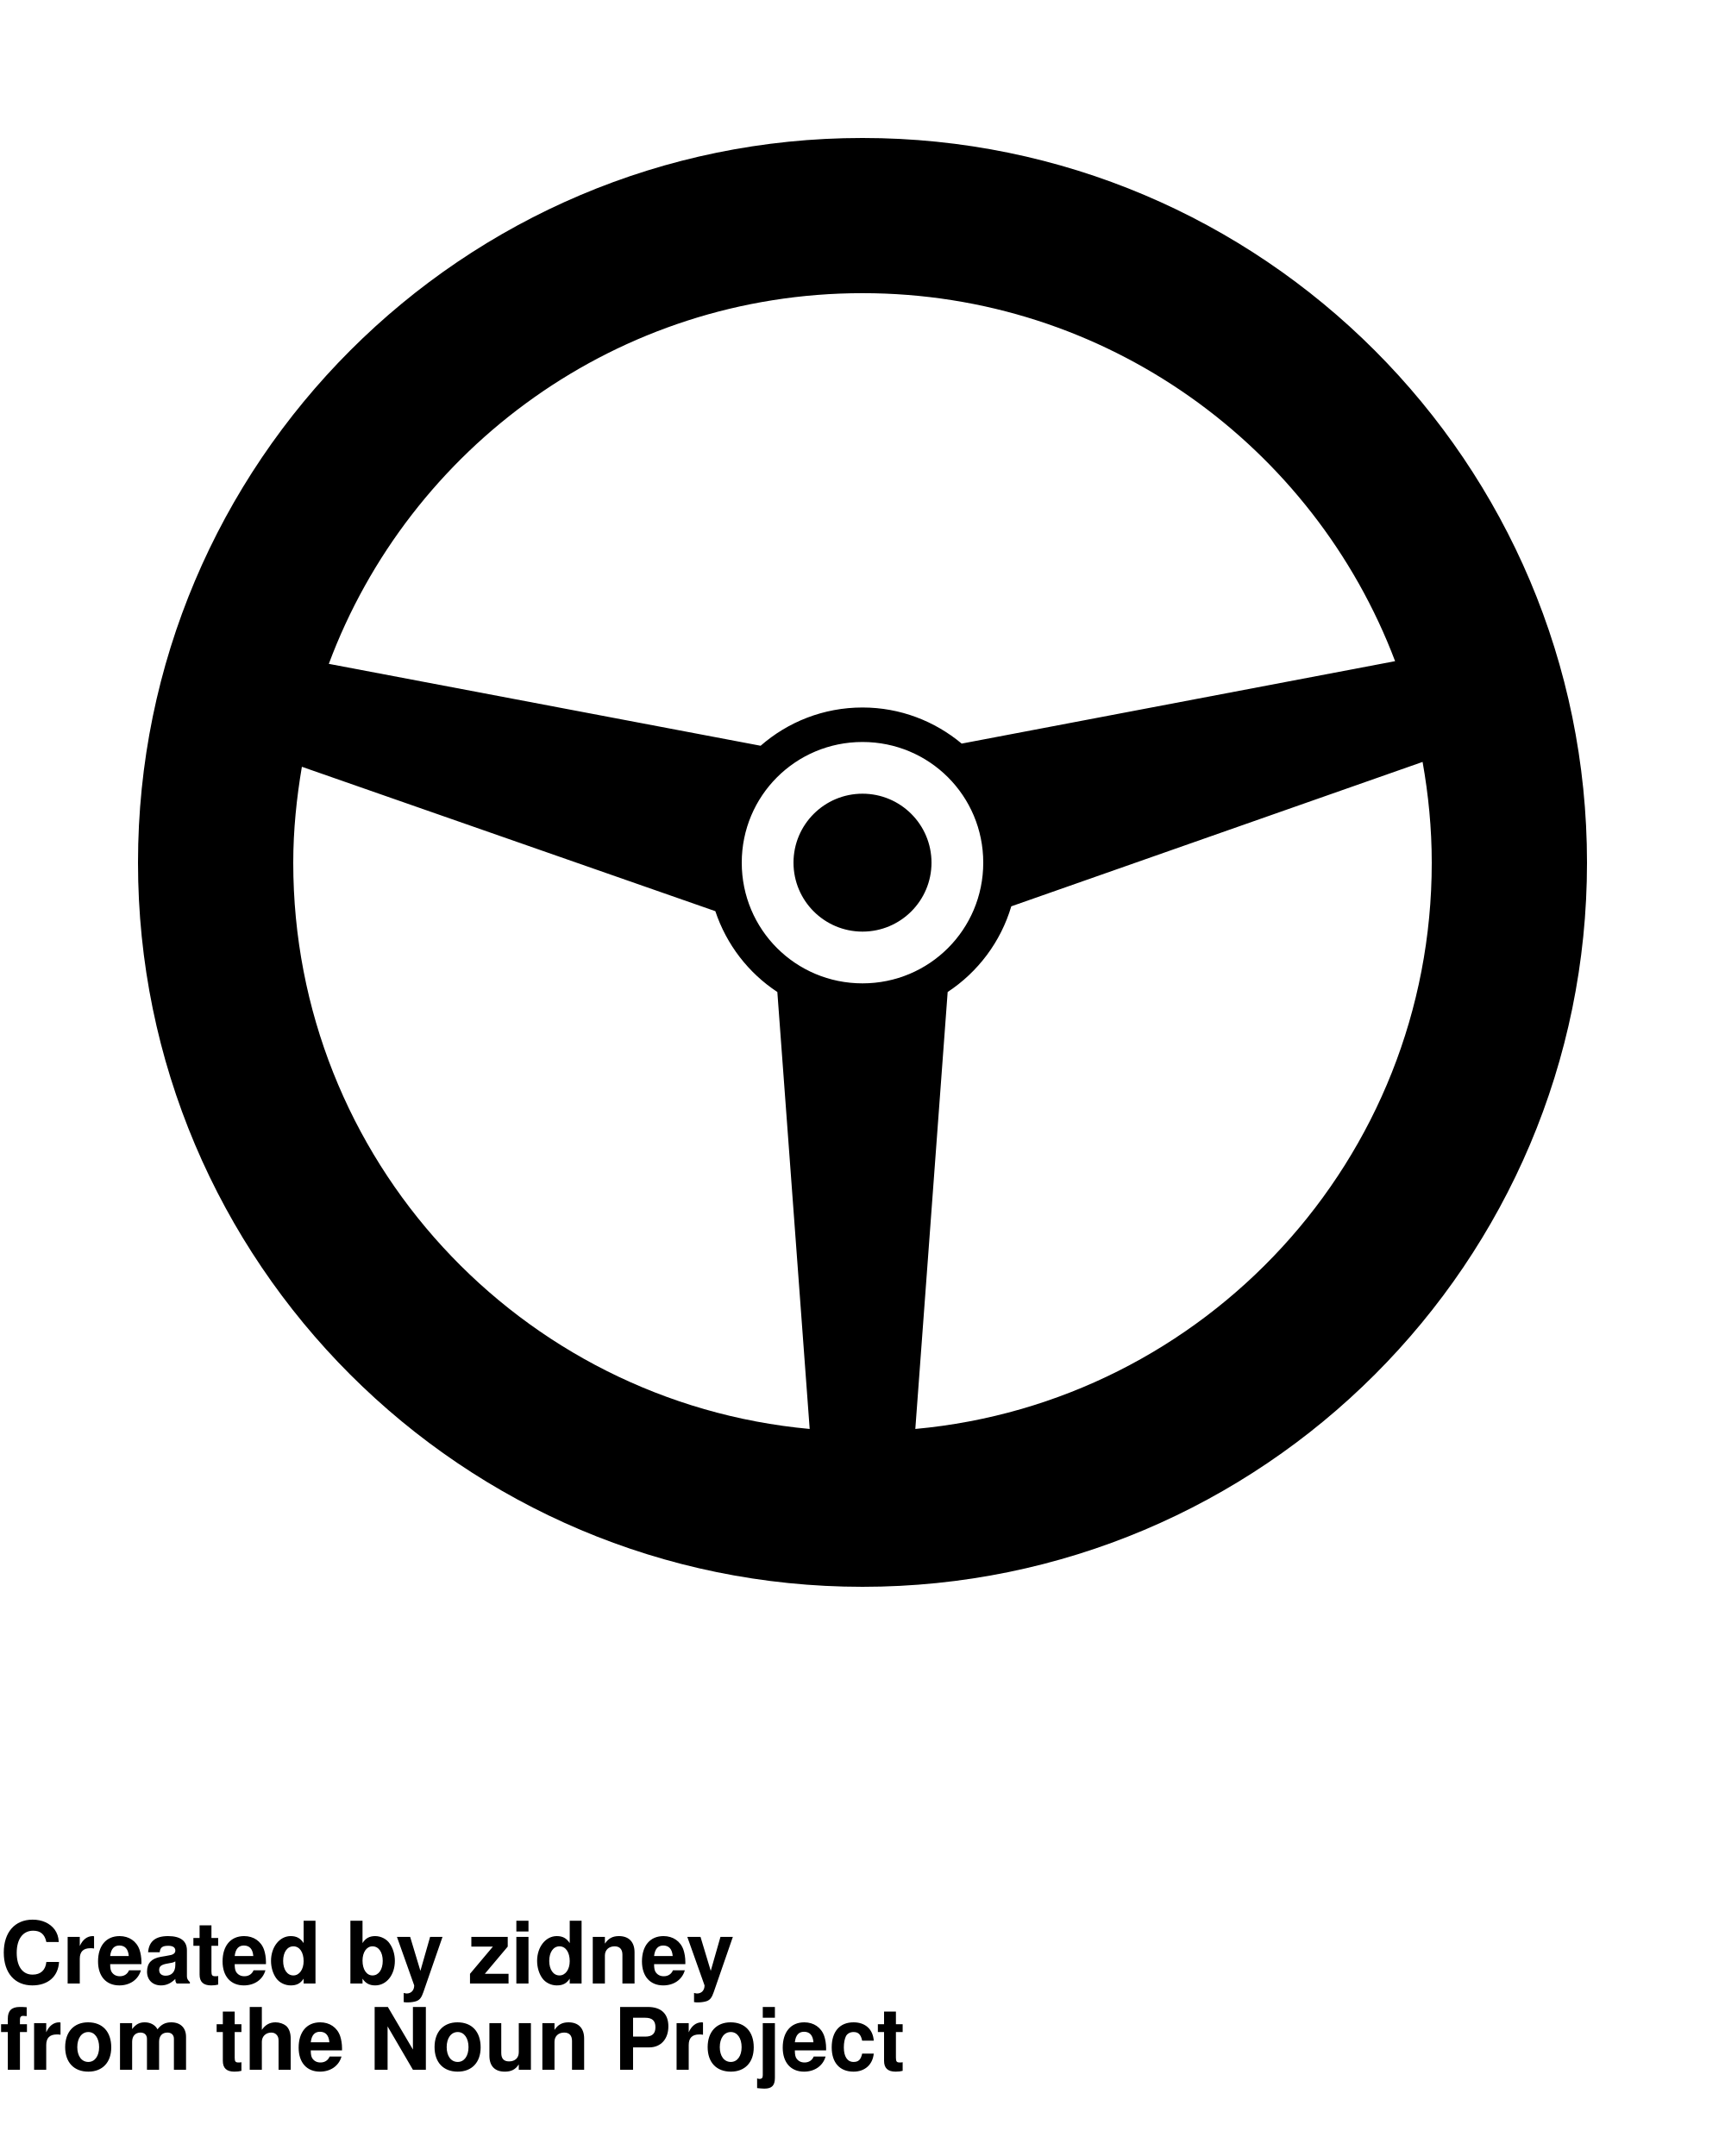
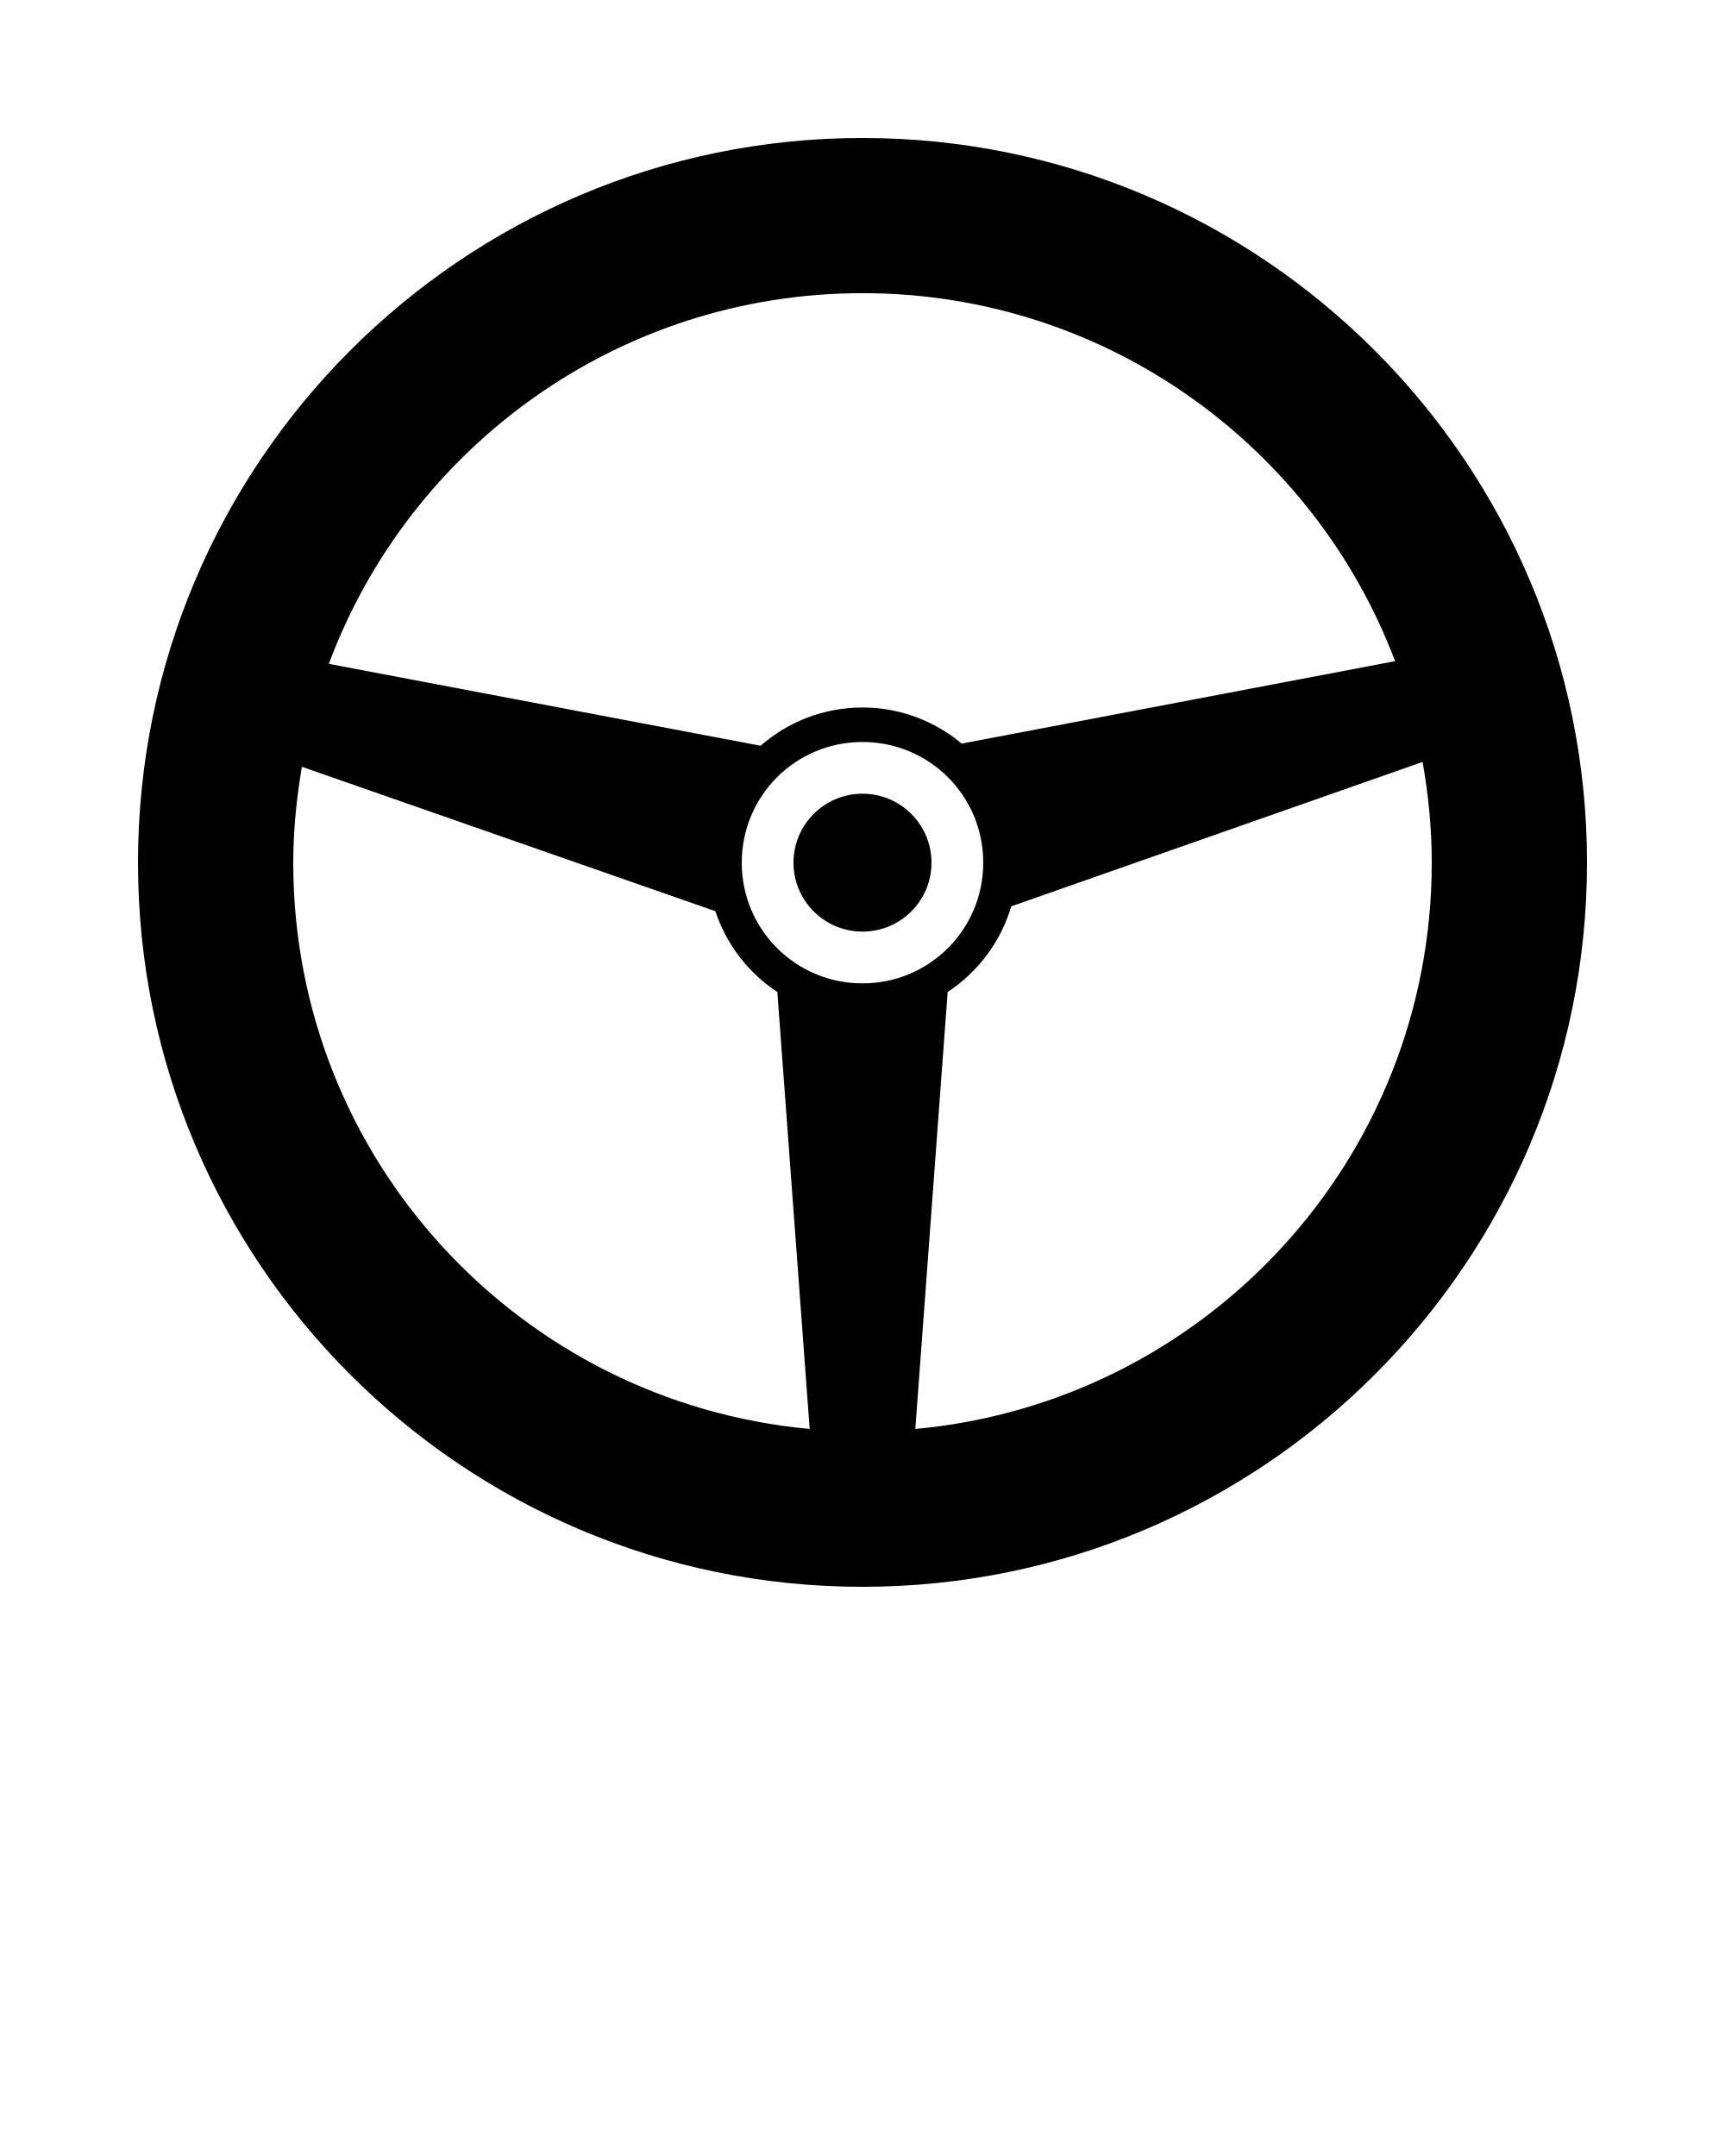
<svg xmlns="http://www.w3.org/2000/svg" version="1.1" x="0px" y="0px" viewBox="0 0 100 125">
  <g transform="translate(0,-952.3622)">
    <path style="text-indent:0;text-transform:none;direction:ltr;block-progression:tb;baseline-shift:baseline;color:#000000;enable-background:accumulate;" d="m 50,960.362 c -23.184,0 -42,18.84 -42,42.016 0,23.175 18.816,41.984 42,41.984 23.184,0 42,-18.809 42,-41.984 0,-23.176 -18.816,-42.016 -42,-42.016 z m 0,8.997 c 14.119,0 26.161,8.878 30.875,21.336 l -25.125,4.779 c -1.562,-1.302 -3.565,-2.093 -5.75,-2.093 -2.259,0 -4.323,0.836 -5.906,2.218 L 19.062,990.851 C 23.734,978.31 35.822,969.359 50,969.359 z m 0,26.022 c 3.878,0 7,3.121 7,6.997 0,3.876 -3.122,6.997 -7,6.997 -3.878,0 -7,-3.121 -7,-6.997 0,-3.876 3.122,-6.997 7,-6.997 z m 32.469,1.156 c 0.338,1.896 0.531,3.848 0.531,5.842 0,17.199 -13.139,31.291 -29.938,32.831 l 1.875,-25.334 c 1.757,-1.157 3.077,-2.907 3.688,-4.967 z m -64.969,0.281 23.969,8.372 c 0.645,1.938 1.917,3.582 3.594,4.686 l 1.875,25.334 C 30.141,1033.666 17,1019.574 17,1002.378 c 0,-1.895 0.194,-3.752 0.5,-5.56 z M 50,998.379 c -2.209,0 -4,1.79 -4,3.998 0,2.208 1.791,3.998 4,3.998 2.209,0 4,-1.79 4,-3.998 0,-2.208 -1.791,-3.998 -4,-3.998 z" fill="#000000" fill-opacity="1" stroke="none" marker="none" visibility="visible" display="inline" overflow="visible" />
  </g>
-   <text x="0" y="115" fill="#000000" font-size="5px" font-weight="bold" font-family="'Helvetica Neue', Helvetica, Arial-Unicode, Arial, Sans-serif">Created by zidney</text>
-   <text x="0" y="120" fill="#000000" font-size="5px" font-weight="bold" font-family="'Helvetica Neue', Helvetica, Arial-Unicode, Arial, Sans-serif">from the Noun Project</text>
+   <text x="0" y="115" fill="#000000" font-size="5px" font-weight="bold" font-family="'Helvetica Neue', Helvetica, Arial-Unicode, Arial, Sans-serif" />
+   <text x="0" y="120" fill="#000000" font-size="5px" font-weight="bold" font-family="'Helvetica Neue', Helvetica, Arial-Unicode, Arial, Sans-serif" />
</svg>
